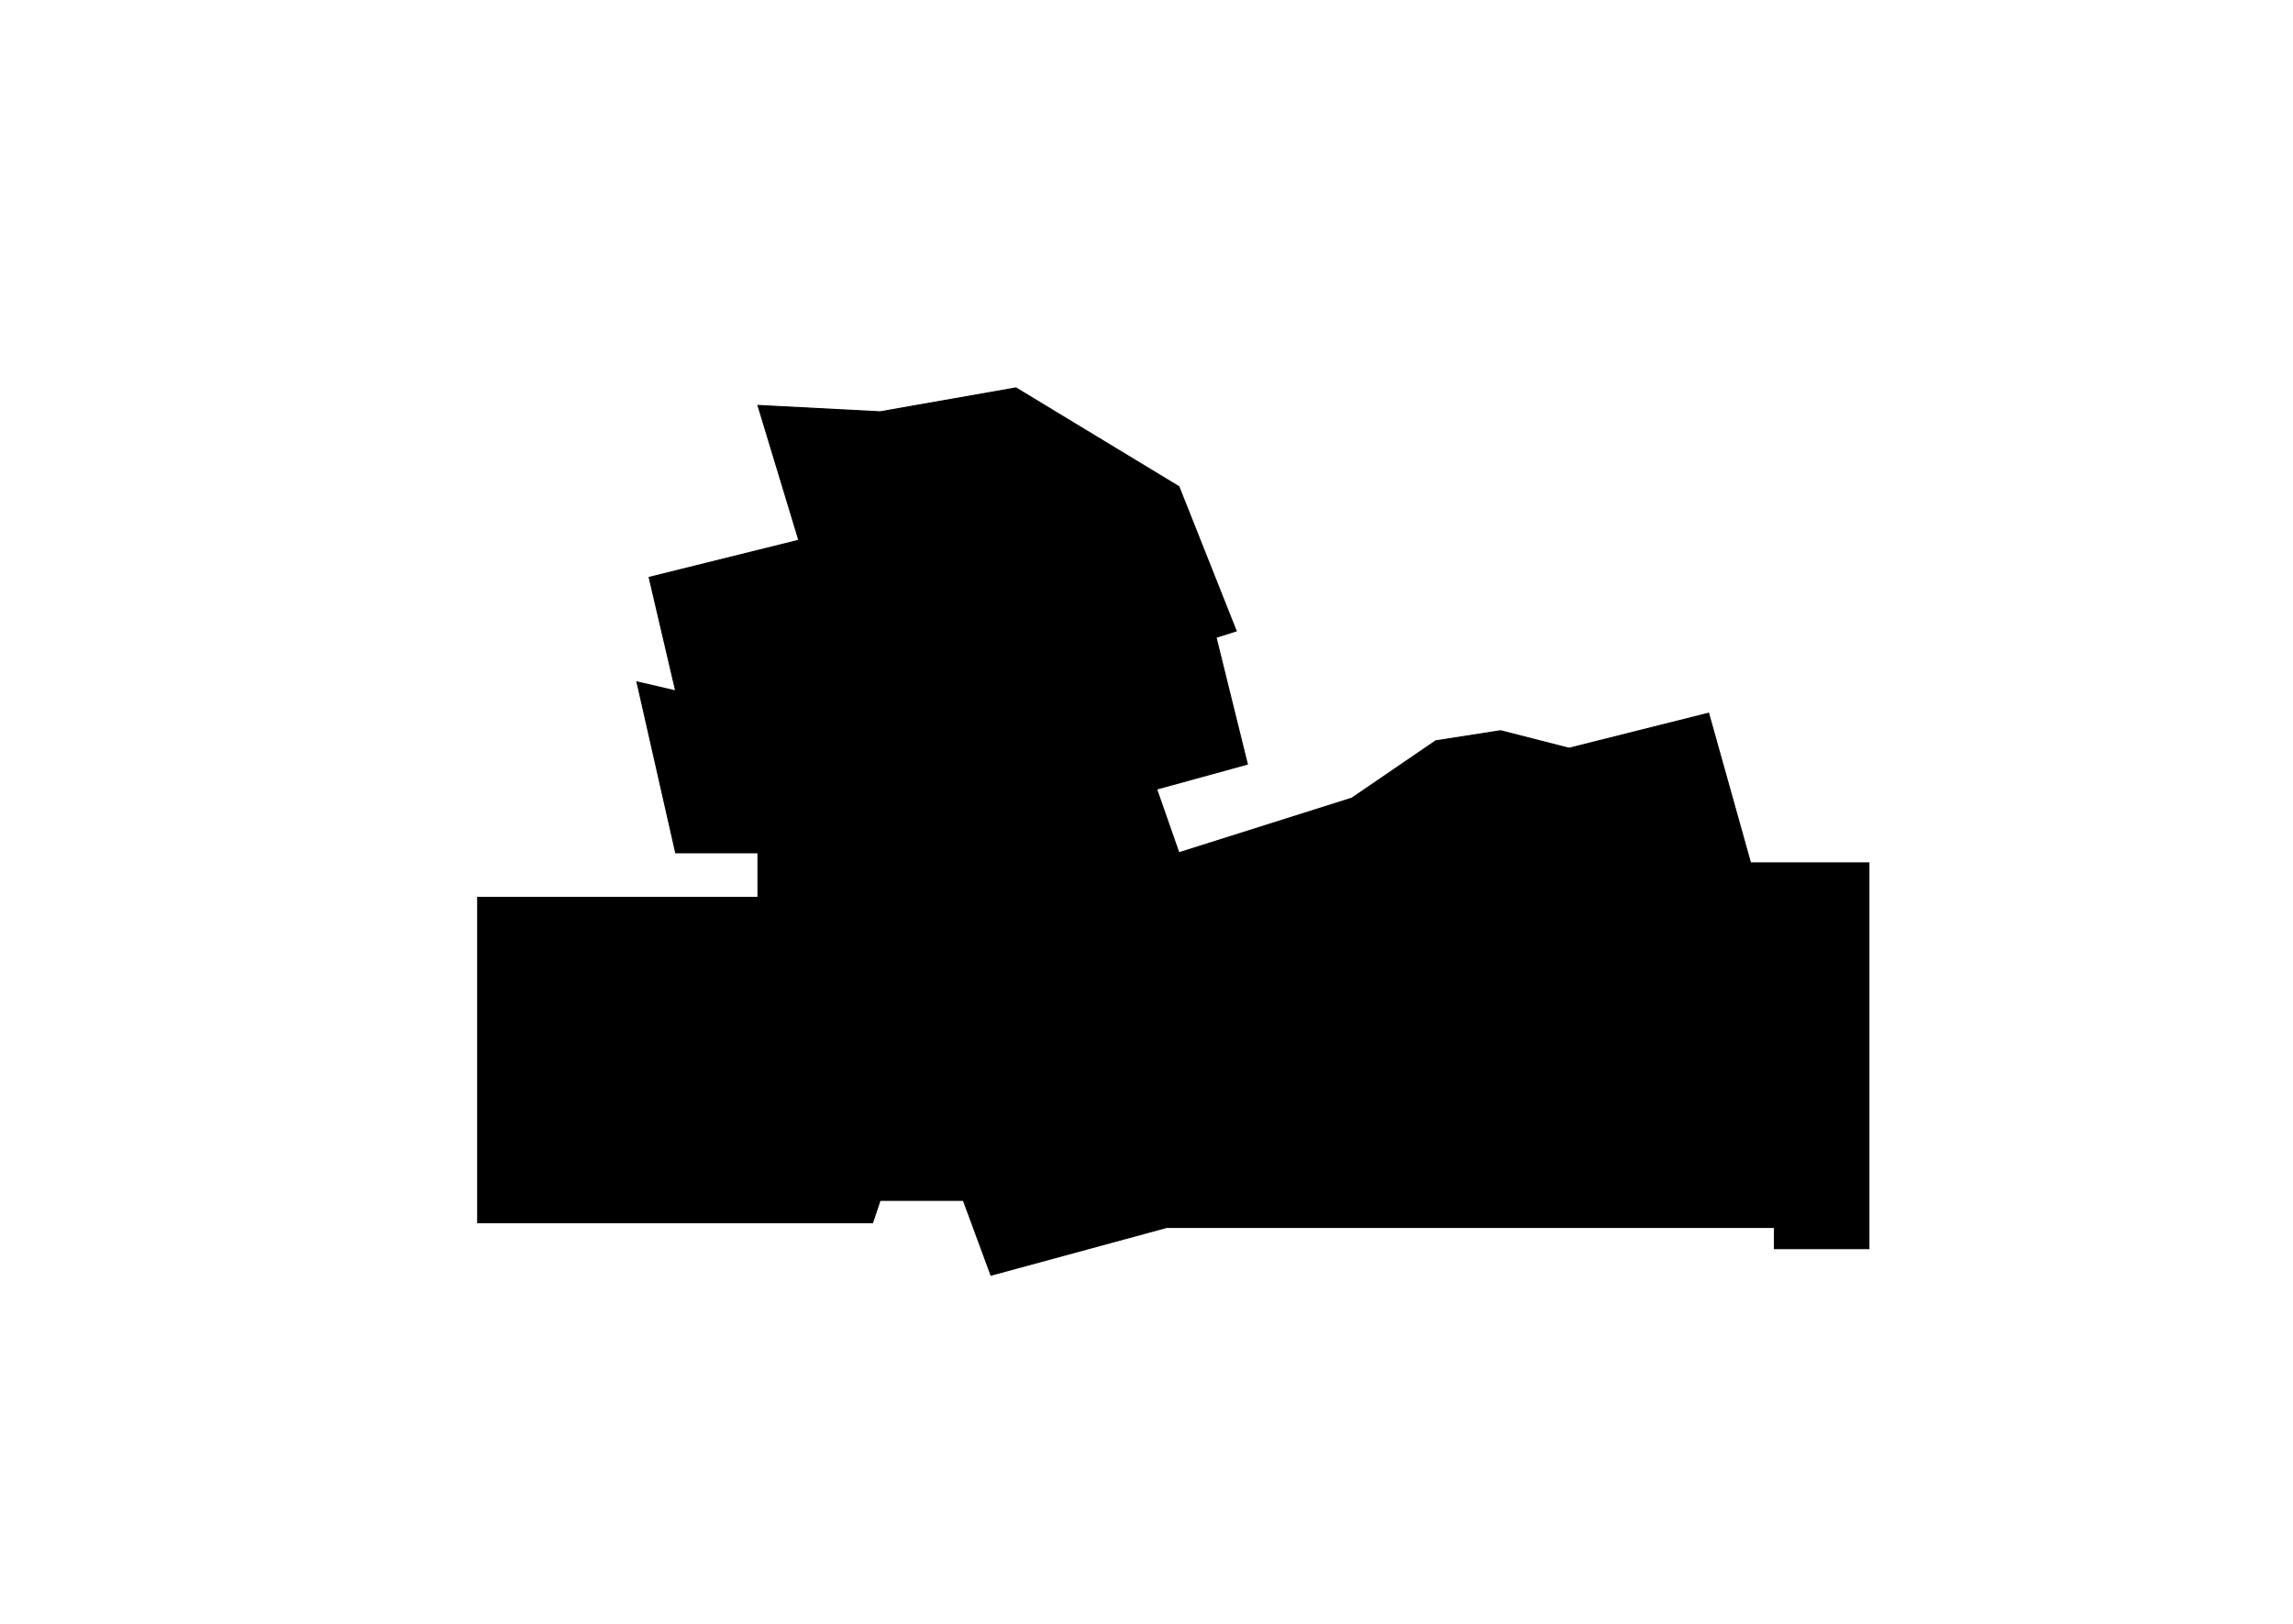
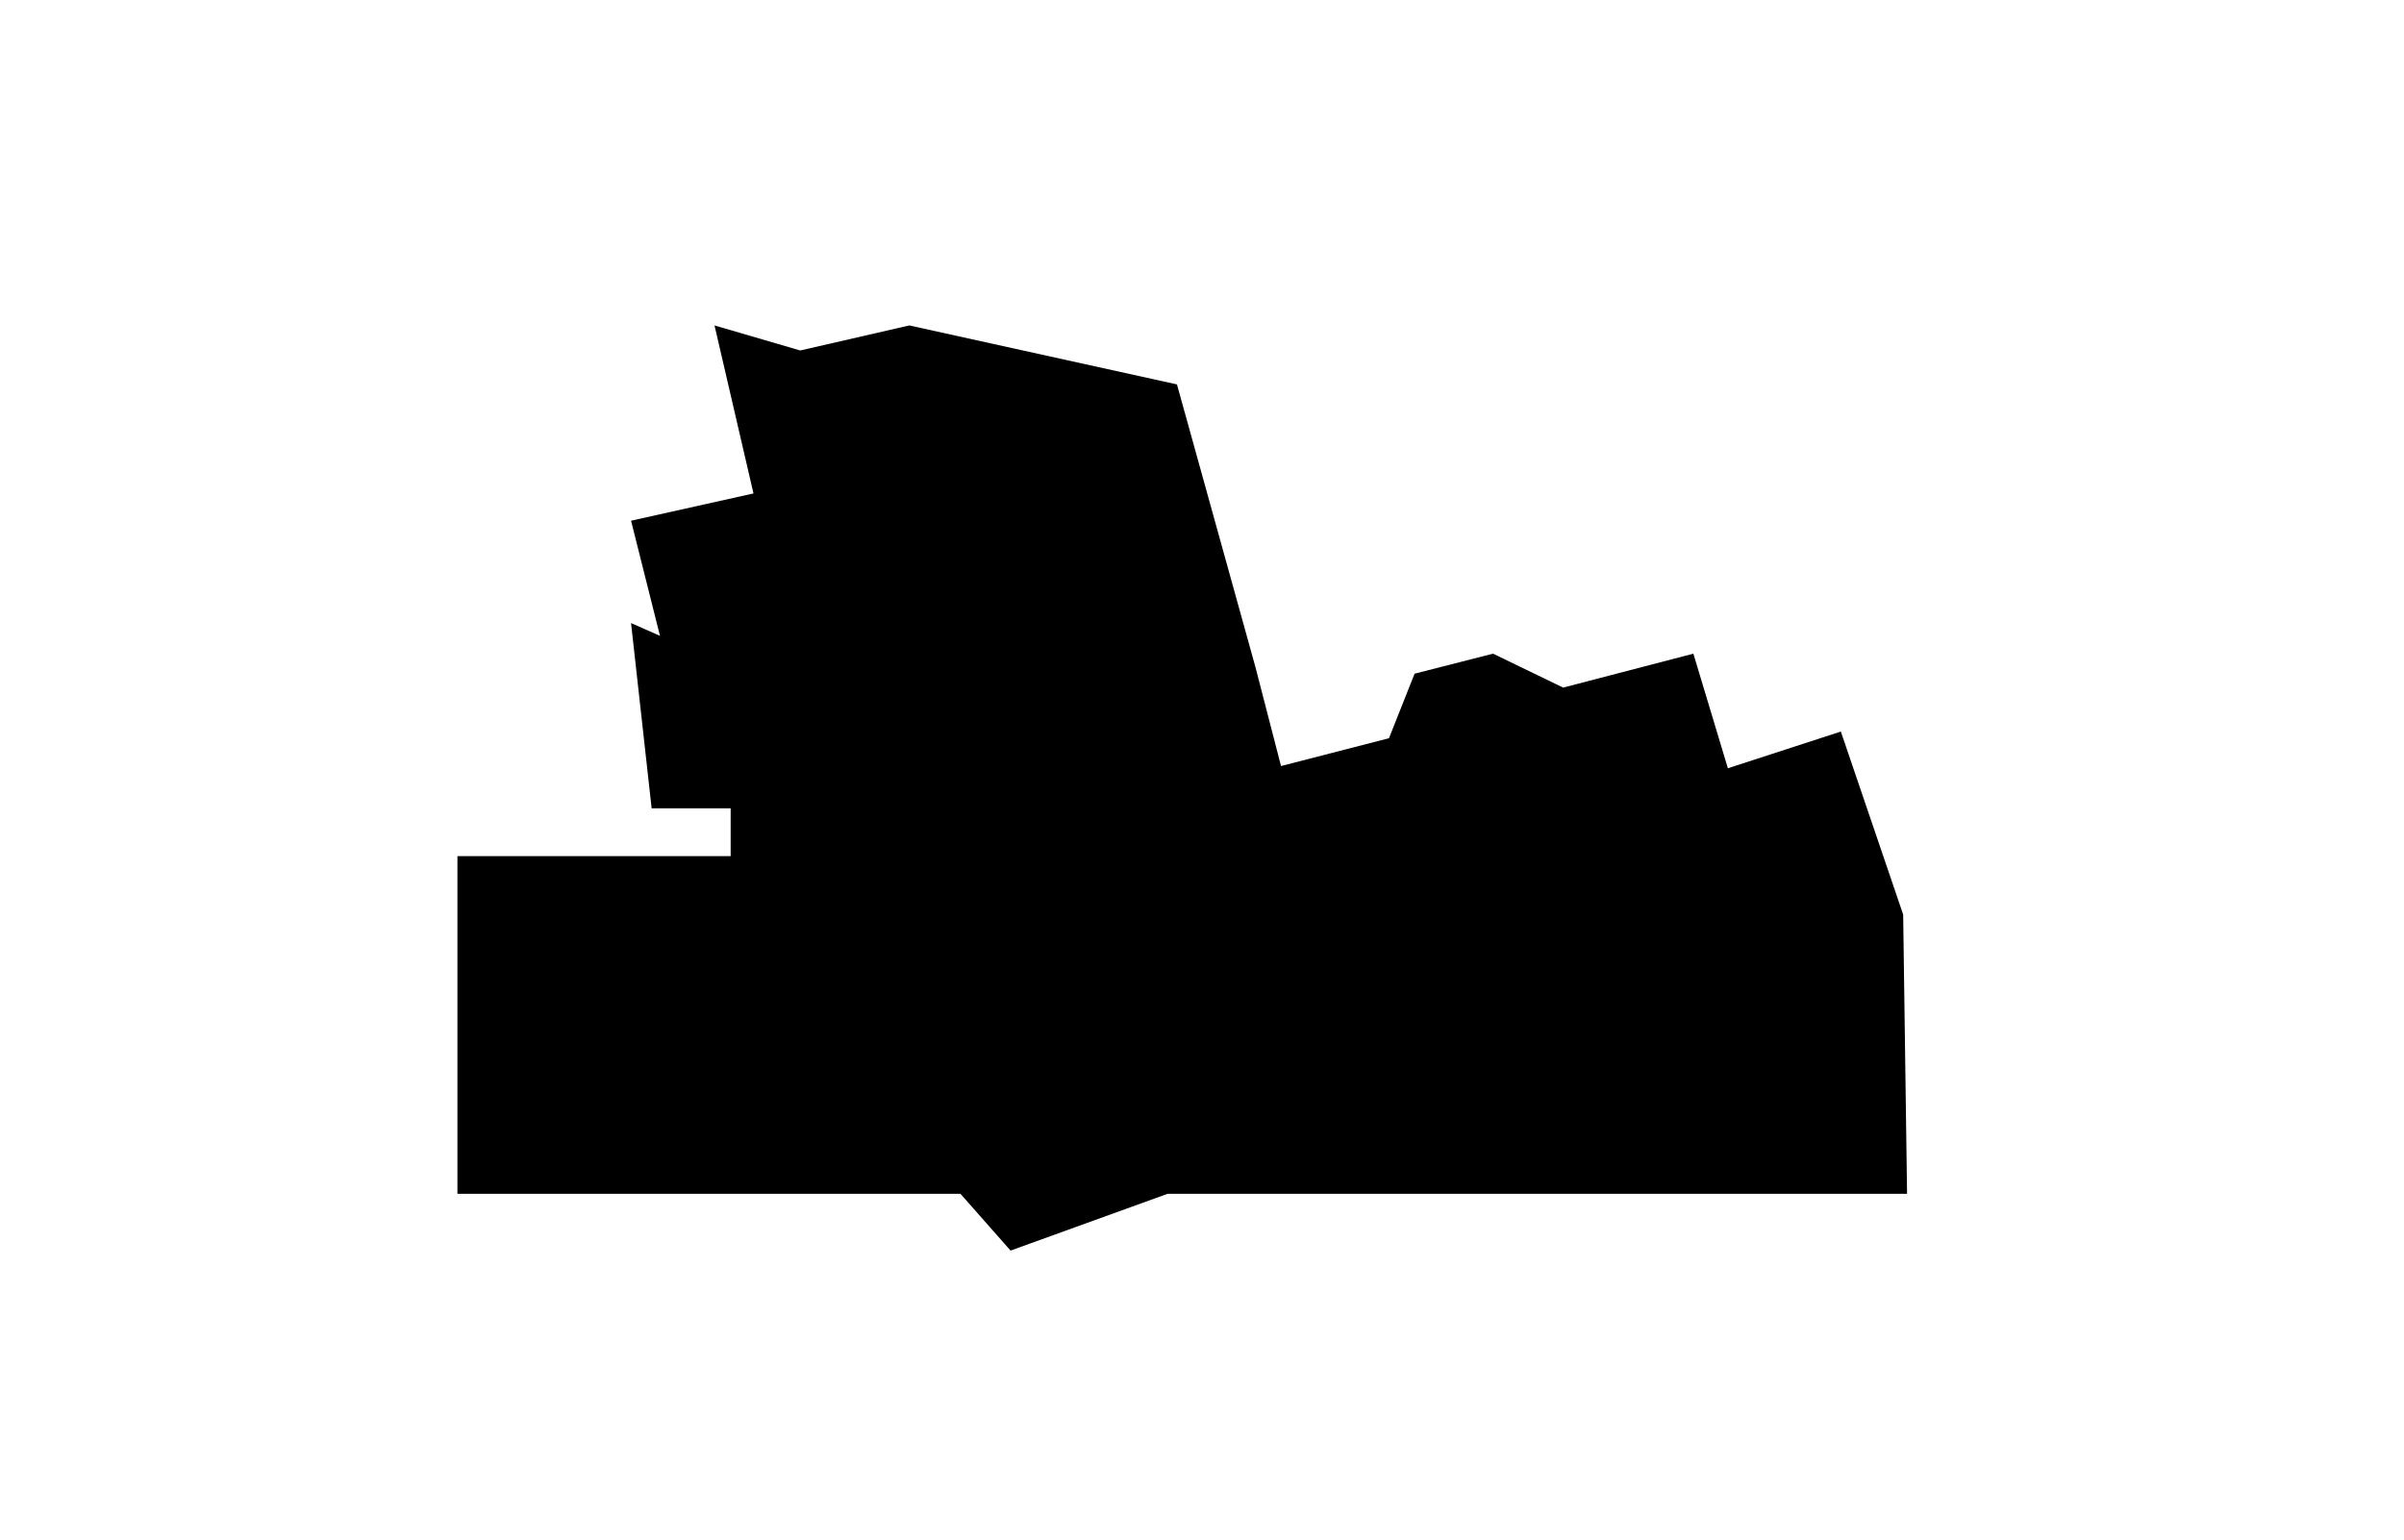
- <svg xmlns="http://www.w3.org/2000/svg" width="2160" height="1530" viewBox="0 0 2160 1530" fill="none">
-   <path d="M907.5 1131L933.5 1201.5L1099 1156.5H1671.5V1176.5H1760.5V813H1649L1609.5 672L1478 705L1413.5 688.5L1352.5 698L1273.5 752L1110.5 803.5L1089.5 743.5L1175 720L1145.5 600.5L1164.5 594.5L1110.5 458.5L957 365.5L829 388L714 382L752.5 509L611.5 544L636.5 651L600 642.5L636.5 803.5H714V845.5H450V1152H822L829 1131H907.5Z" fill="black" stroke="black" />
+ <svg xmlns="http://www.w3.org/2000/svg" width="2160" height="1384" viewBox="0 0 2160 1384" fill="none">
+   <path d="M1509 941H1280V1045H1509V941Z" fill="black" />
+   <path d="M778 943H665V1050H778V943Z" fill="black" />
+   <path d="M1621 940H1585V1045H1621V940Z" fill="black" />
+   <path d="M1564.12 796.679L1501.33 812.328L1513.54 861.319L1576.33 845.67L1564.12 796.679Z" fill="black" />
+   <path d="M1686 829H1666V890H1686V829Z" fill="black" />
+   <path d="M936.674 682.971L890.898 694L906.065 756.95L951.84 745.921L936.674 682.971Z" fill="black" />
+   <path d="M749 839H733V879H749V839Z" fill="black" />
+   <path d="M748 768H735V825H748V768Z" fill="black" />
+   <path d="M785 861H763V881H785V861Z" fill="black" />
+   <path d="M719 819H697V836H719V819Z" fill="black" />
+   <path d="M724 868H697V880H724V868Z" fill="black" />
+   <path d="M722 801H697V812H722V801Z" fill="black" />
+   <path d="M724 846H701V857H724V846Z" fill="black" />
+   <path d="M722 779H698V792H722V779Z" fill="black" />
+   <path d="M532 905.5H437V1049.5H532V905.5Z" fill="black" />
+   <path d="M1107 779.5H1055V801.5H1107V779.5Z" fill="black" />
+   <path d="M1143.34 845.5H1021.5V878.815H1143.34V845.5Z" fill="black" />
+   <path d="M1057.4 509.393L855.207 566.629L889.811 688.869L1092 631.633L1057.4 509.393Z" fill="black" />
+   <path d="M1331.71 662.898L1118.74 717.562L1162.37 887.552L1375.34 832.887L1331.71 662.898Z" fill="black" />
+   <path d="M1439.74 632.117L1335.95 661.35L1397 878.069L1500.78 848.836L1439.74 632.117Z" fill="black" />
+   <path d="M1649.65 677.635L1579.41 698.877L1622.11 840.075L1692.35 818.832L1649.65 677.635Z" fill="black" />
+   <path d="M1579 940.5H1513V1045.5H1579V940.5Z" fill="black" />
+   <path d="M1274 938.5H1125V1045.5H1274V938.5Z" fill="black" />
+   <path d="M1120 939.5H1026V1045.5H1120V939.5Z" fill="black" />
+   <path d="M1525.88 668.386L1465.38 685.289L1500.51 811.01L1561.01 794.107L1525.88 668.386Z" fill="black" />
+   <path d="M1511.49 609.705L1447.89 628.232L1462.51 678.425L1526.11 659.898L1511.49 609.705Z" fill="black" />
+   <path d="M712 715.5H690V769.5H712V715.5Z" fill="black" />
+   <path d="M1079 739H1010V769H1079V739Z" fill="black" />
+   <path d="M769.709 906.5H537.289V937.421H769.709V906.5Z" fill="black" />
+   <path d="M816.877 421.995L768.523 433.947L886.673 911.919L935.026 899.967L816.877 421.995Z" fill="black" />
+   <path d="M1620.37 886.816H1005.89V934.184H1620.37V886.816Z" fill="black" />
+   <path d="M1571.34 699.115L1544.32 706.949L1585.32 848.359L1612.34 840.526L1571.34 699.115Z" fill="black" />
+   <path d="M765 592.5H615V706.5H765V592.5Z" fill="black" />
+   <path d="M829.389 308.425L671.176 346.248L693.795 440.863L852.008 403.04L829.389 308.425Z" fill="black" />
+   <path d="M765 473H628V579H765V473Z" fill="black" />
+   <path d="M1014.06 364.033L818.27 416.822L856.922 560.177L1052.71 507.388L1014.06 364.033Z" fill="black" />
+   <path d="M1019 941H797V1046H1019V941Z" fill="black" />
+   <path d="M1110.85 633.736L964.602 671.057L980.544 733.528L1126.79 696.208L1110.85 633.736Z" fill="black" />
+   <path d="M565 792H439V861H565V792Z" fill="black" />
+   <path d="M640 812.5H609V894.5H640V812.5Z" fill="black" />
+   <path d="M1049 1073H1642H1713.5L1710 822L1654 657.5L1552.5 690.5L1521.5 587.5L1404.5 618L1341.5 587.5L1271 605.5L1248 663.5L1151 688.5L1128 599.5L1057.5 345.5L817 292.5L719 315L642 292.5L677 443.5L567 468L593 571.5L567 560L585.5 726.5H656.5V769.5H411V1073H863L908 1124L1049 1073Z" fill="black" />
</svg>
